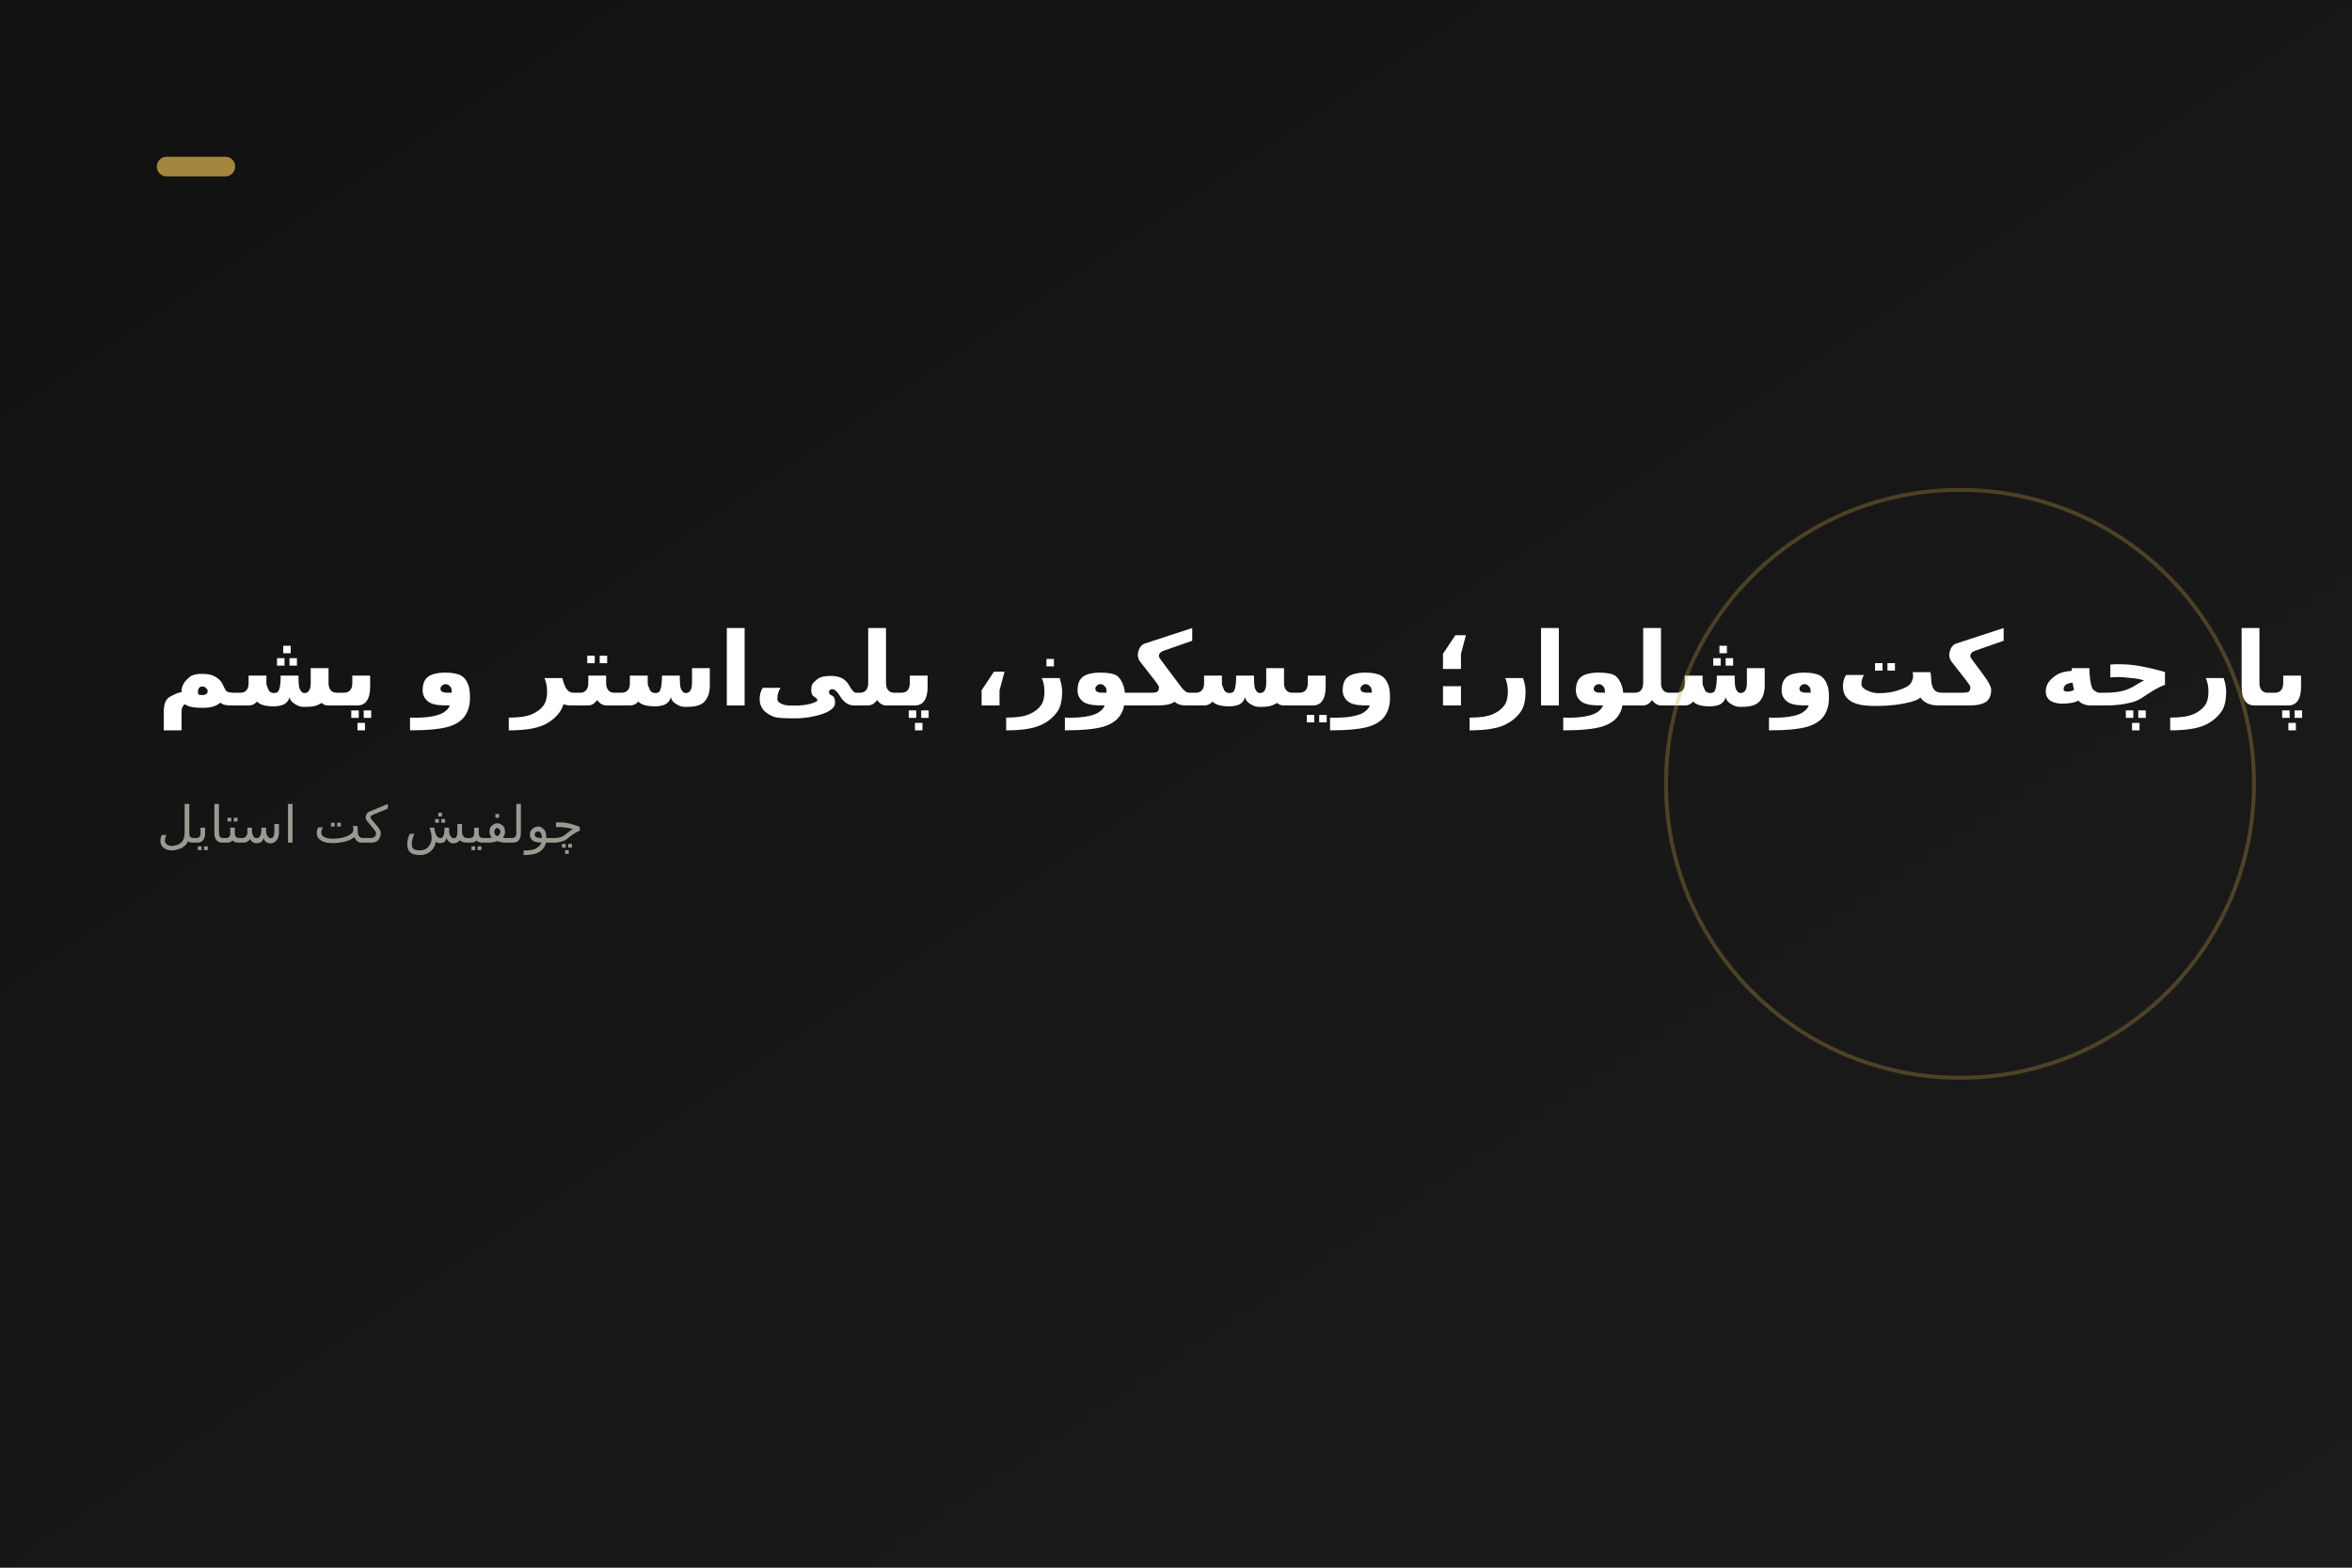
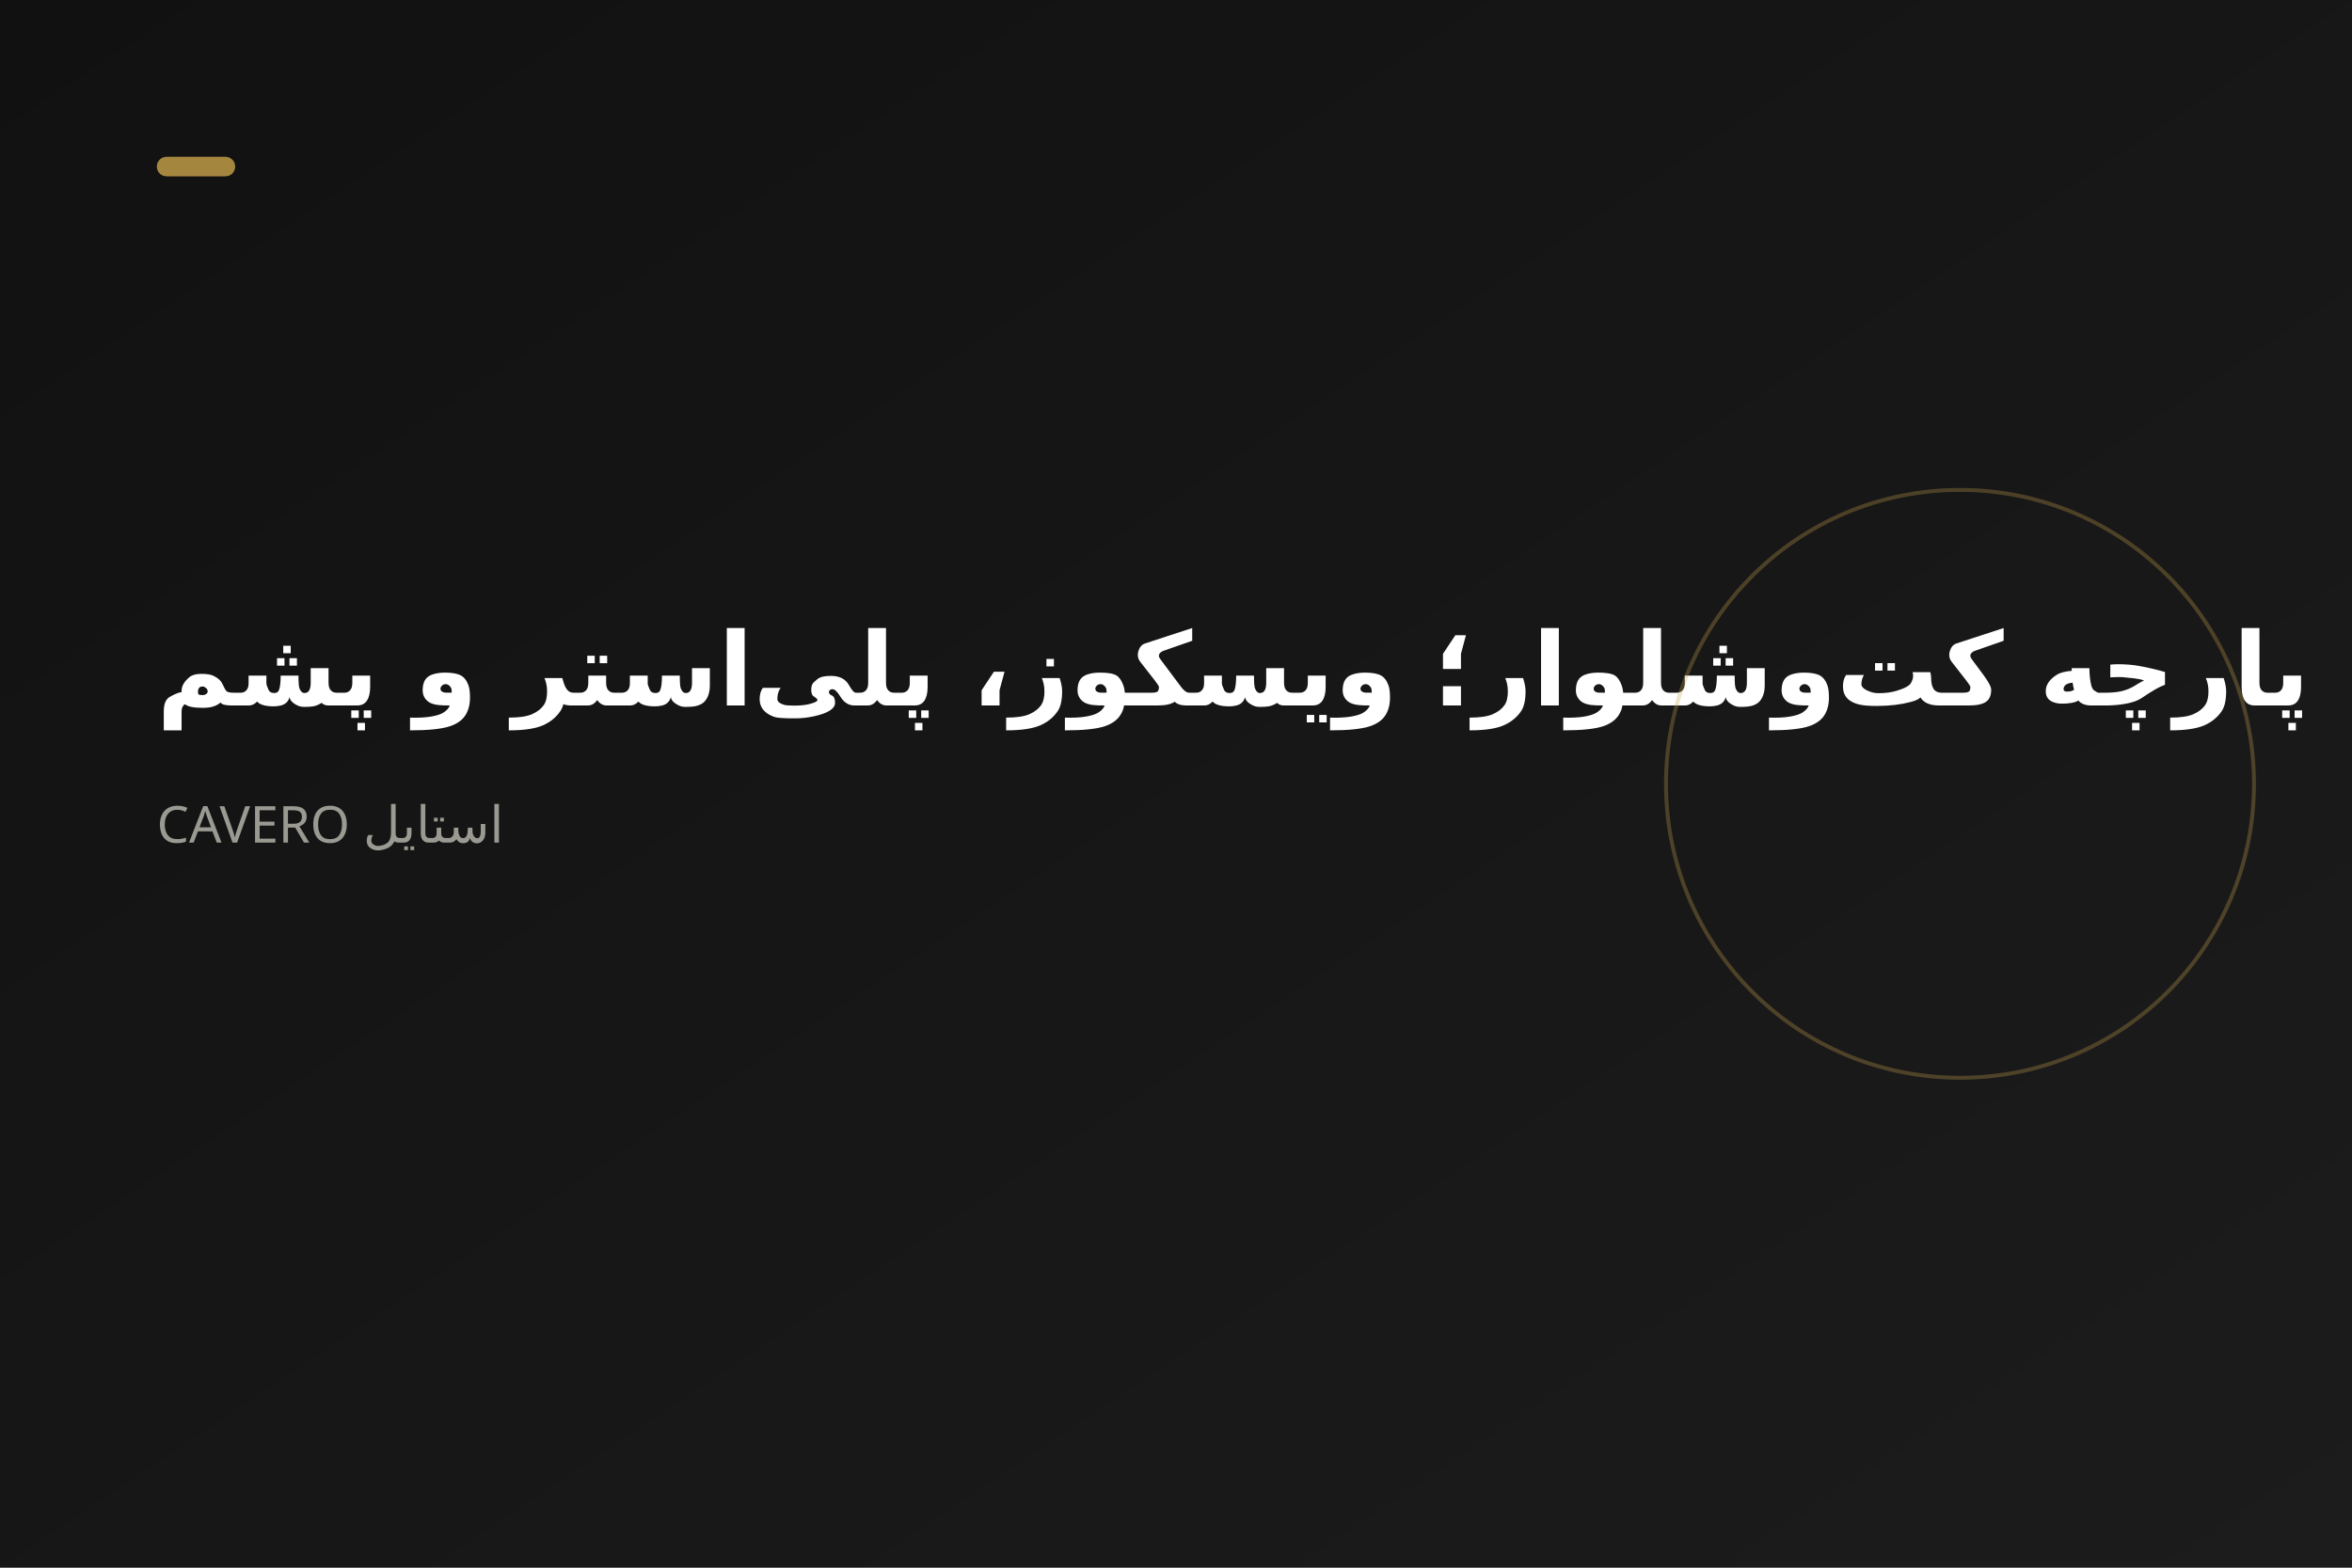
<svg xmlns="http://www.w3.org/2000/svg" width="1200" height="800" viewBox="0 0 1200 800">
  <defs>
    <linearGradient id="bgA" x1="0" y1="0" x2="1" y2="1">
      <stop offset="0" stop-color="#111111" />
      <stop offset="1" stop-color="#1c1c1c" />
    </linearGradient>
  </defs>
  <rect width="1200" height="800" fill="url(#bgA)" />
  <rect x="80" y="80" width="40" height="10" rx="5" fill="#c9a24a" opacity="0.8" />
  <text x="80" y="360" fill="#fff" font-family="Vazirmatn, sans-serif" font-size="52" font-weight="bold">تفاوت انواع پارچه کت‌وشلوار؛ ویسکوز، پلی‌استر و پشم</text>
-   <text x="80" y="430" fill="#9a9a92" font-family="Vazirmatn, sans-serif" font-size="26">چولفیش کت استایل</text>
+   <text x="80" y="430" fill="#9a9a92" font-family="Vazirmatn, sans-serif" font-size="26">CAVERO استایل</text>
  <circle cx="1000" cy="400" r="150" fill="none" stroke="#c9a24a" stroke-opacity="0.3" stroke-width="2" />
</svg>
